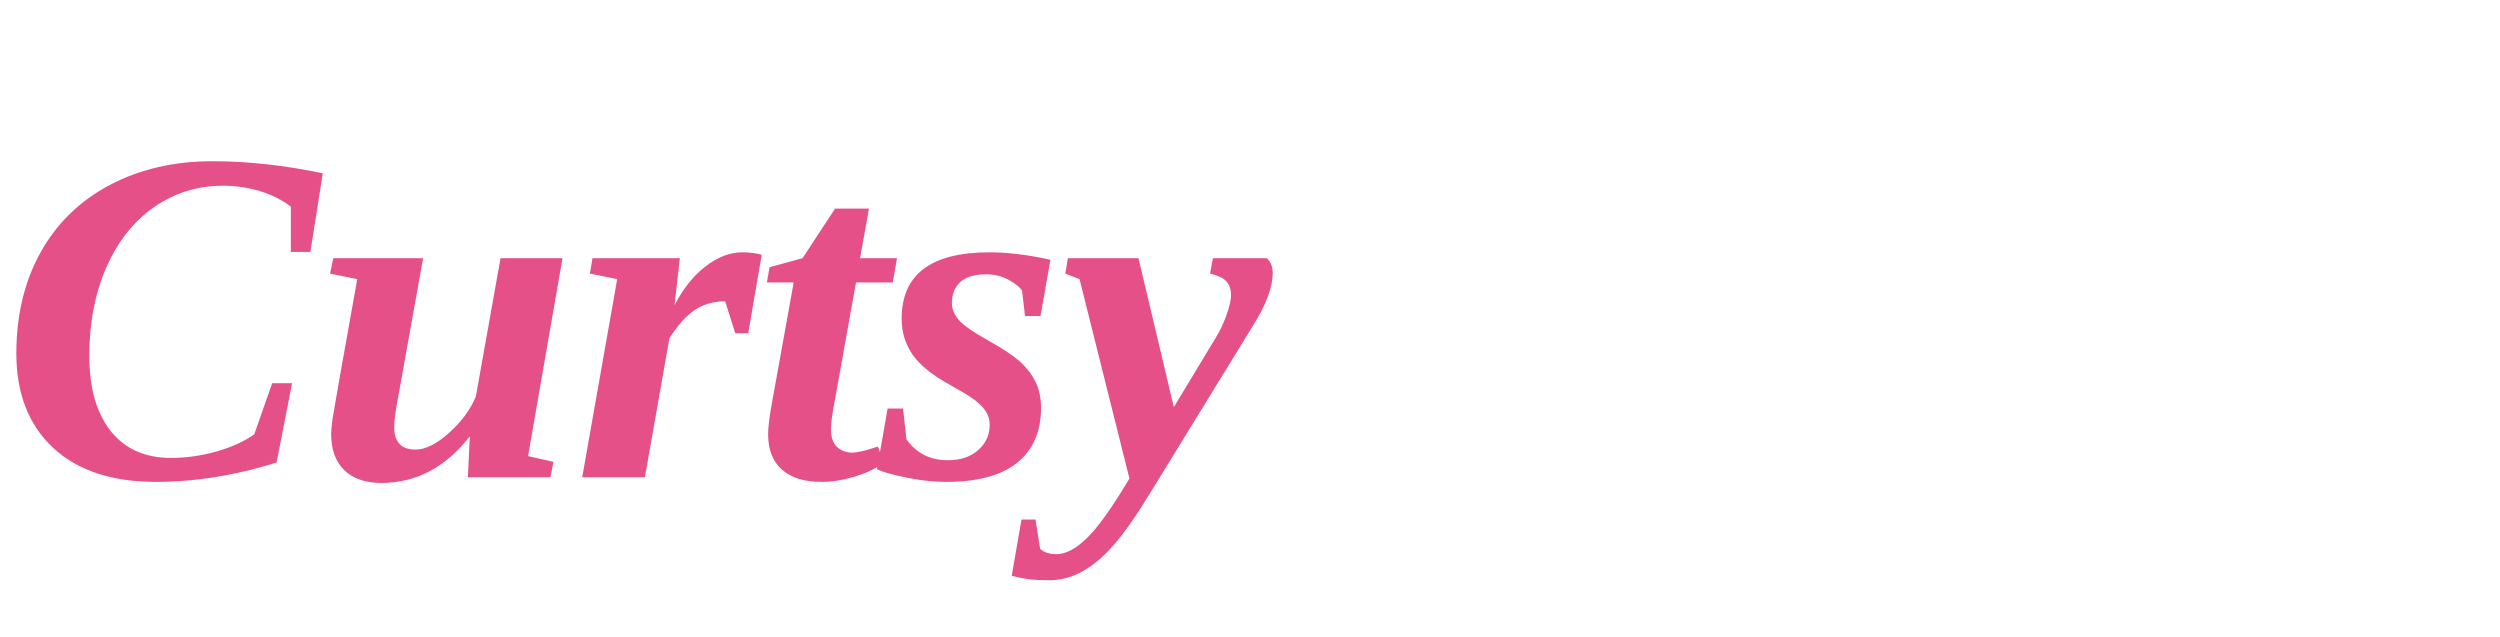
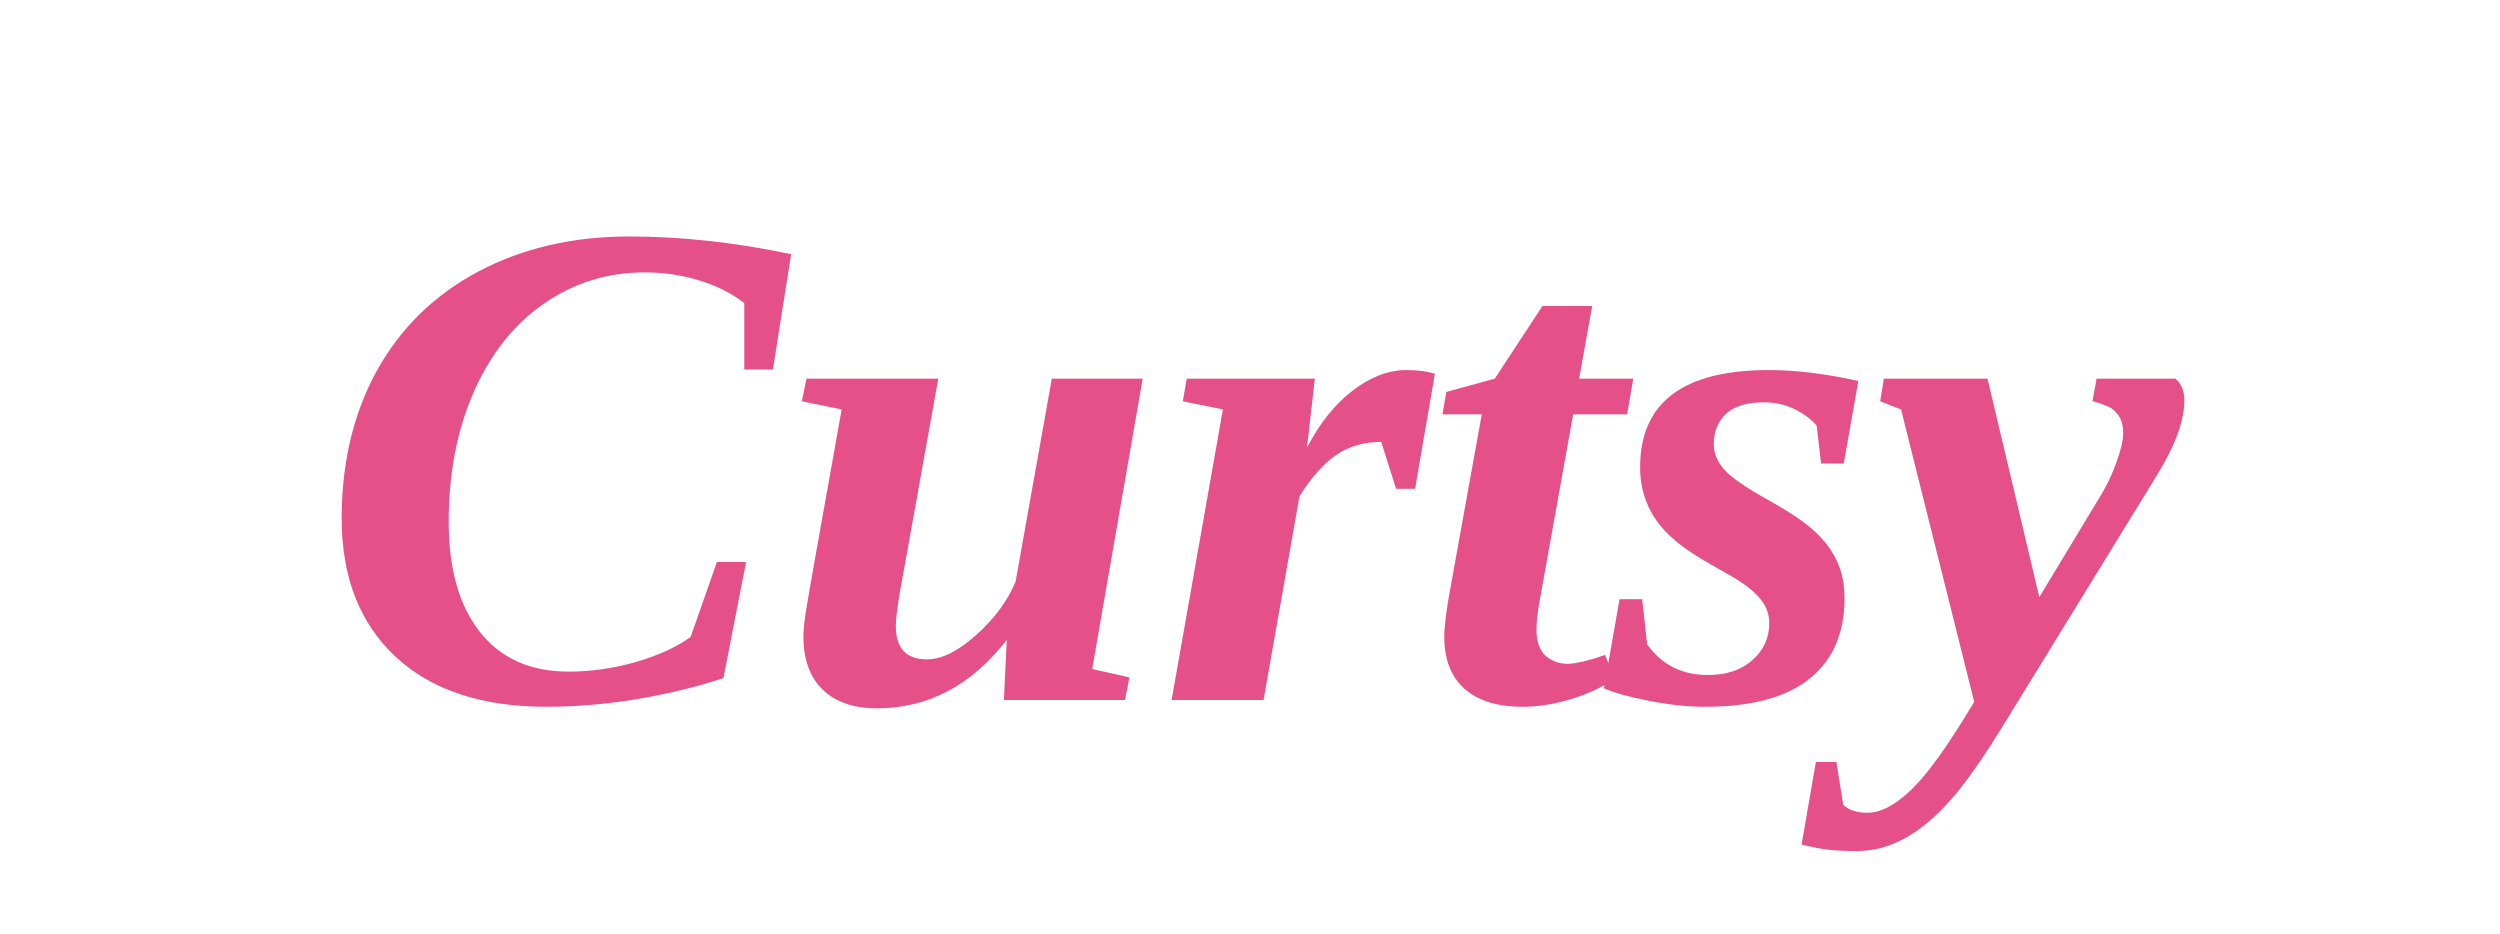
- <svg xmlns="http://www.w3.org/2000/svg" viewBox="0 0 220 56" role="img" aria-label="Curtsy">
-   <text x="0" y="42" font-family="'Georgia', 'Times New Roman', serif" font-weight="700" font-style="italic" font-size="42" fill="#E55089" letter-spacing="-0.5">Curtsy</text>
+ <svg xmlns="http://www.w3.org/2000/svg" viewBox="0 0 150 56" role="img" aria-label="Curtsy">
+   <text x="75" y="42" text-anchor="middle" font-family="'Georgia', 'Times New Roman', serif" font-weight="700" font-style="italic" font-size="42" fill="#E55089" letter-spacing="-0.5">Curtsy</text>
</svg>
